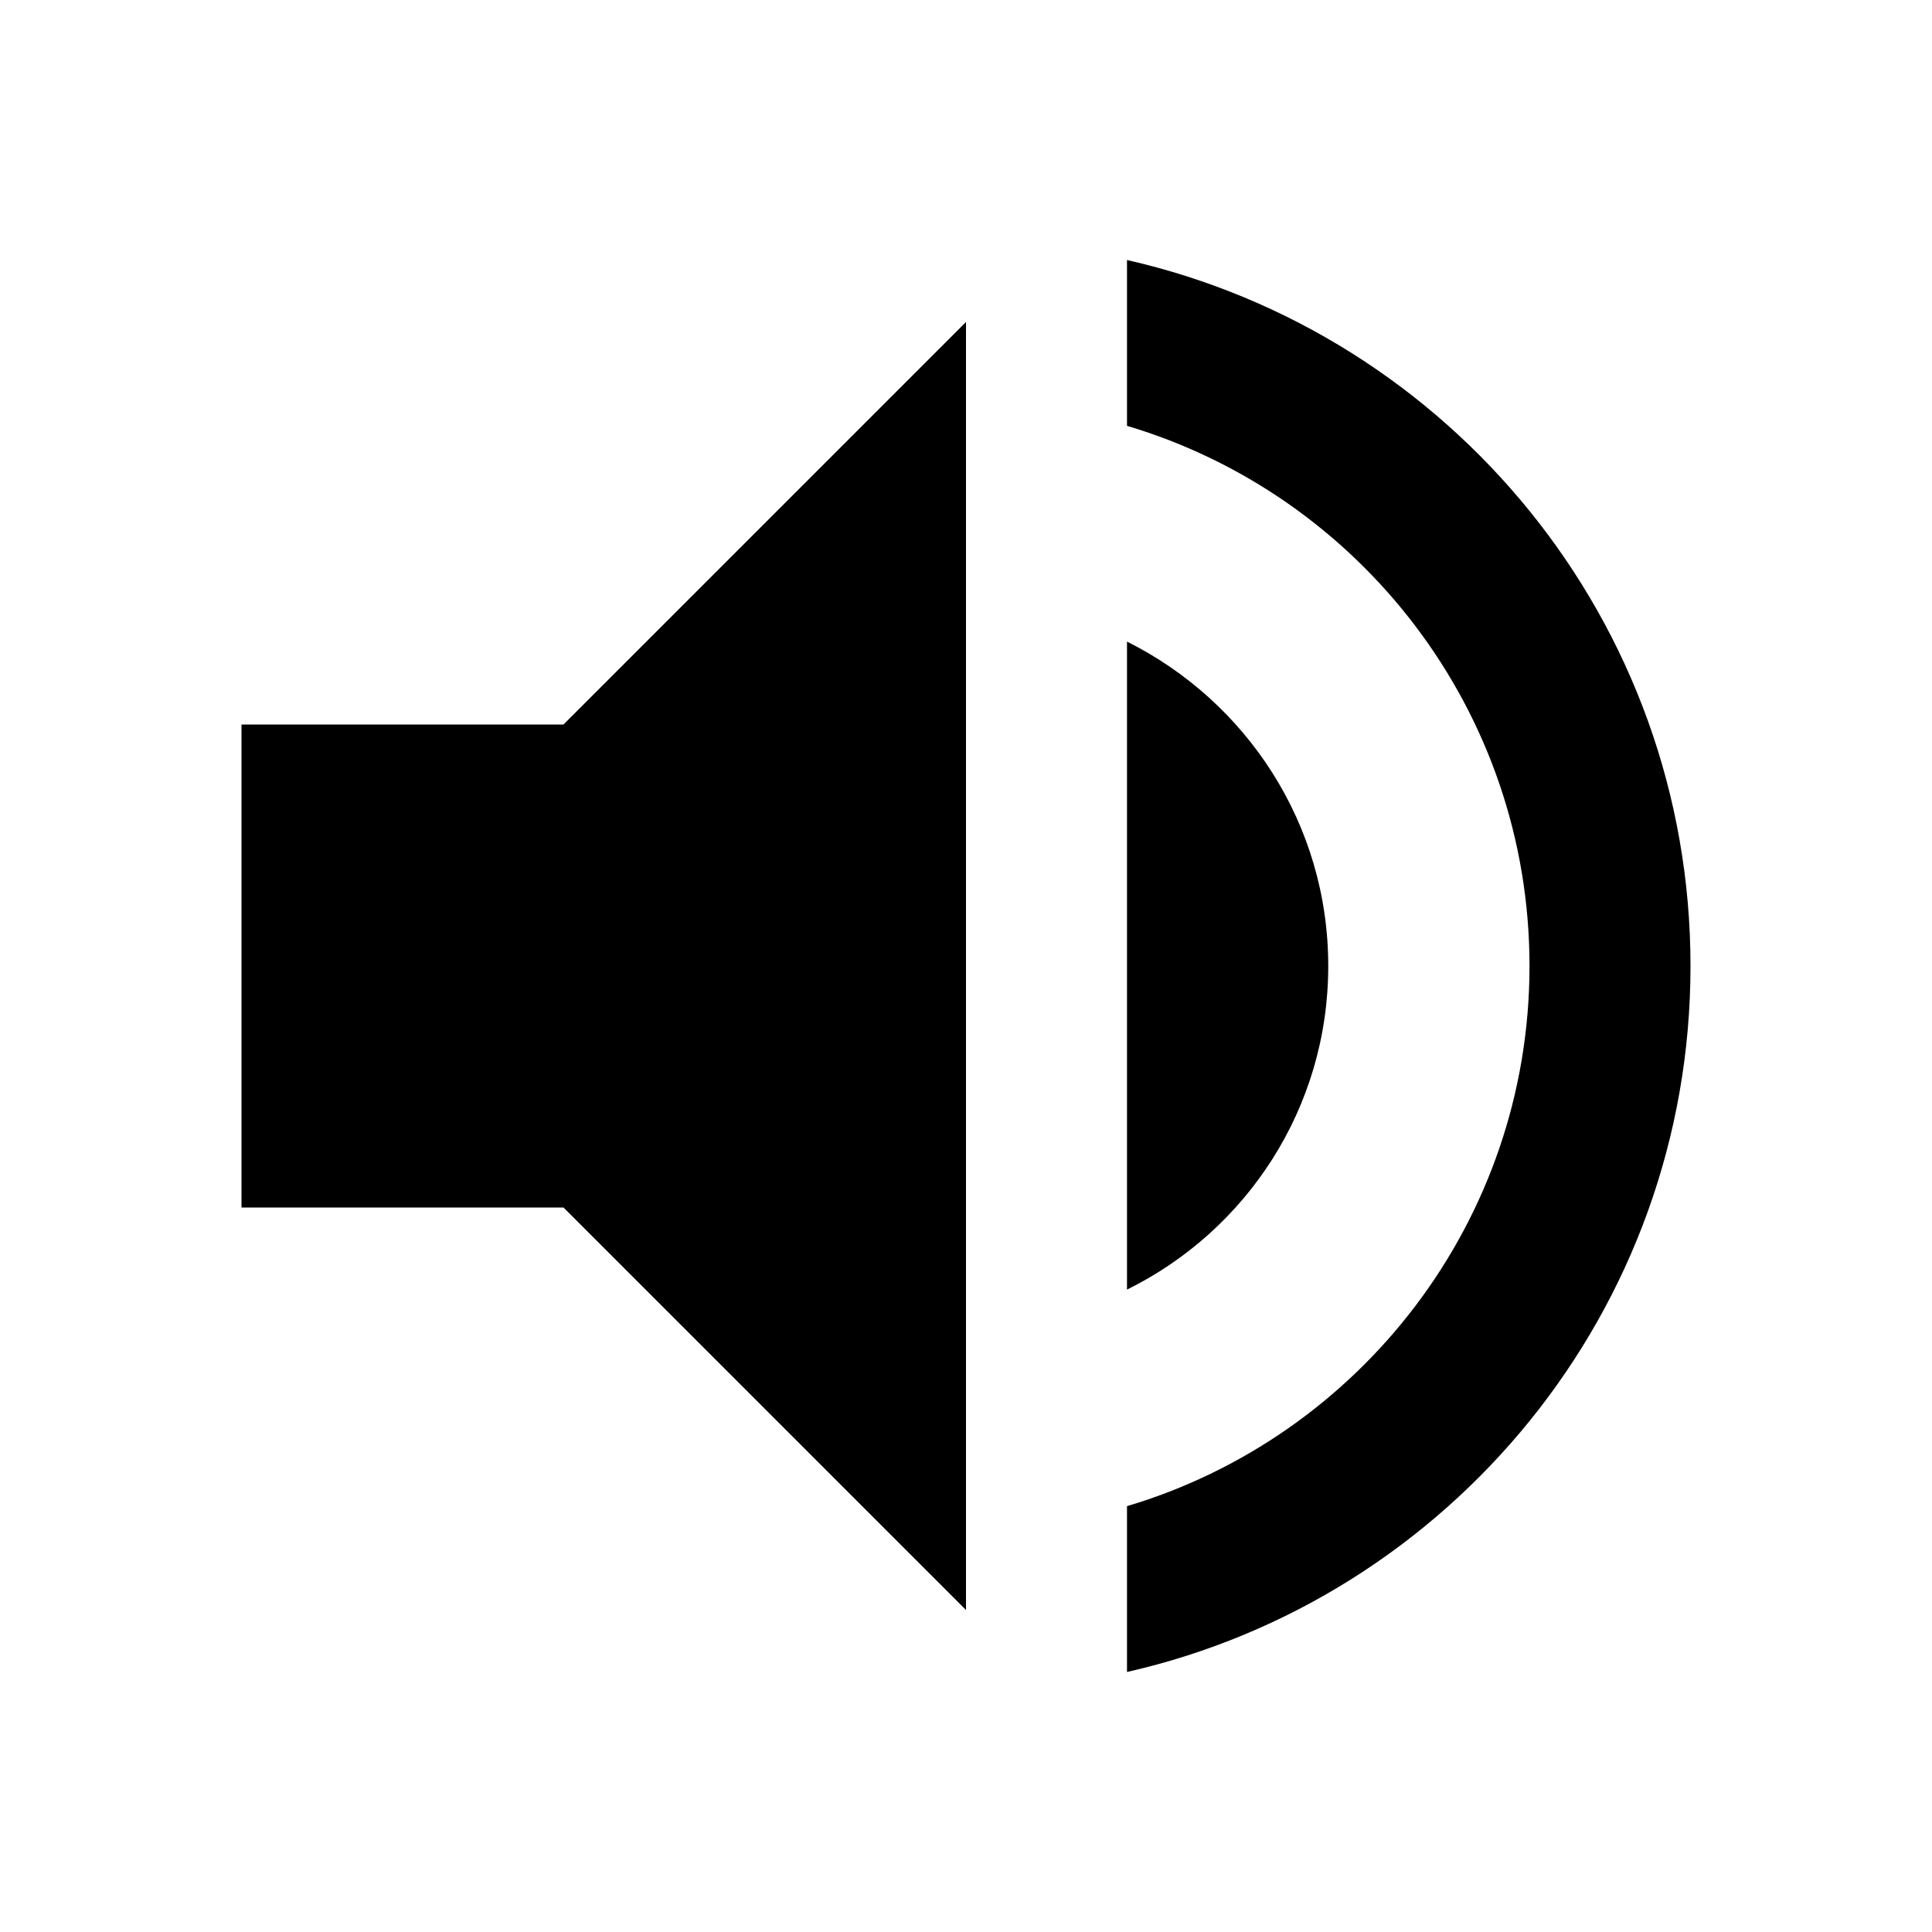
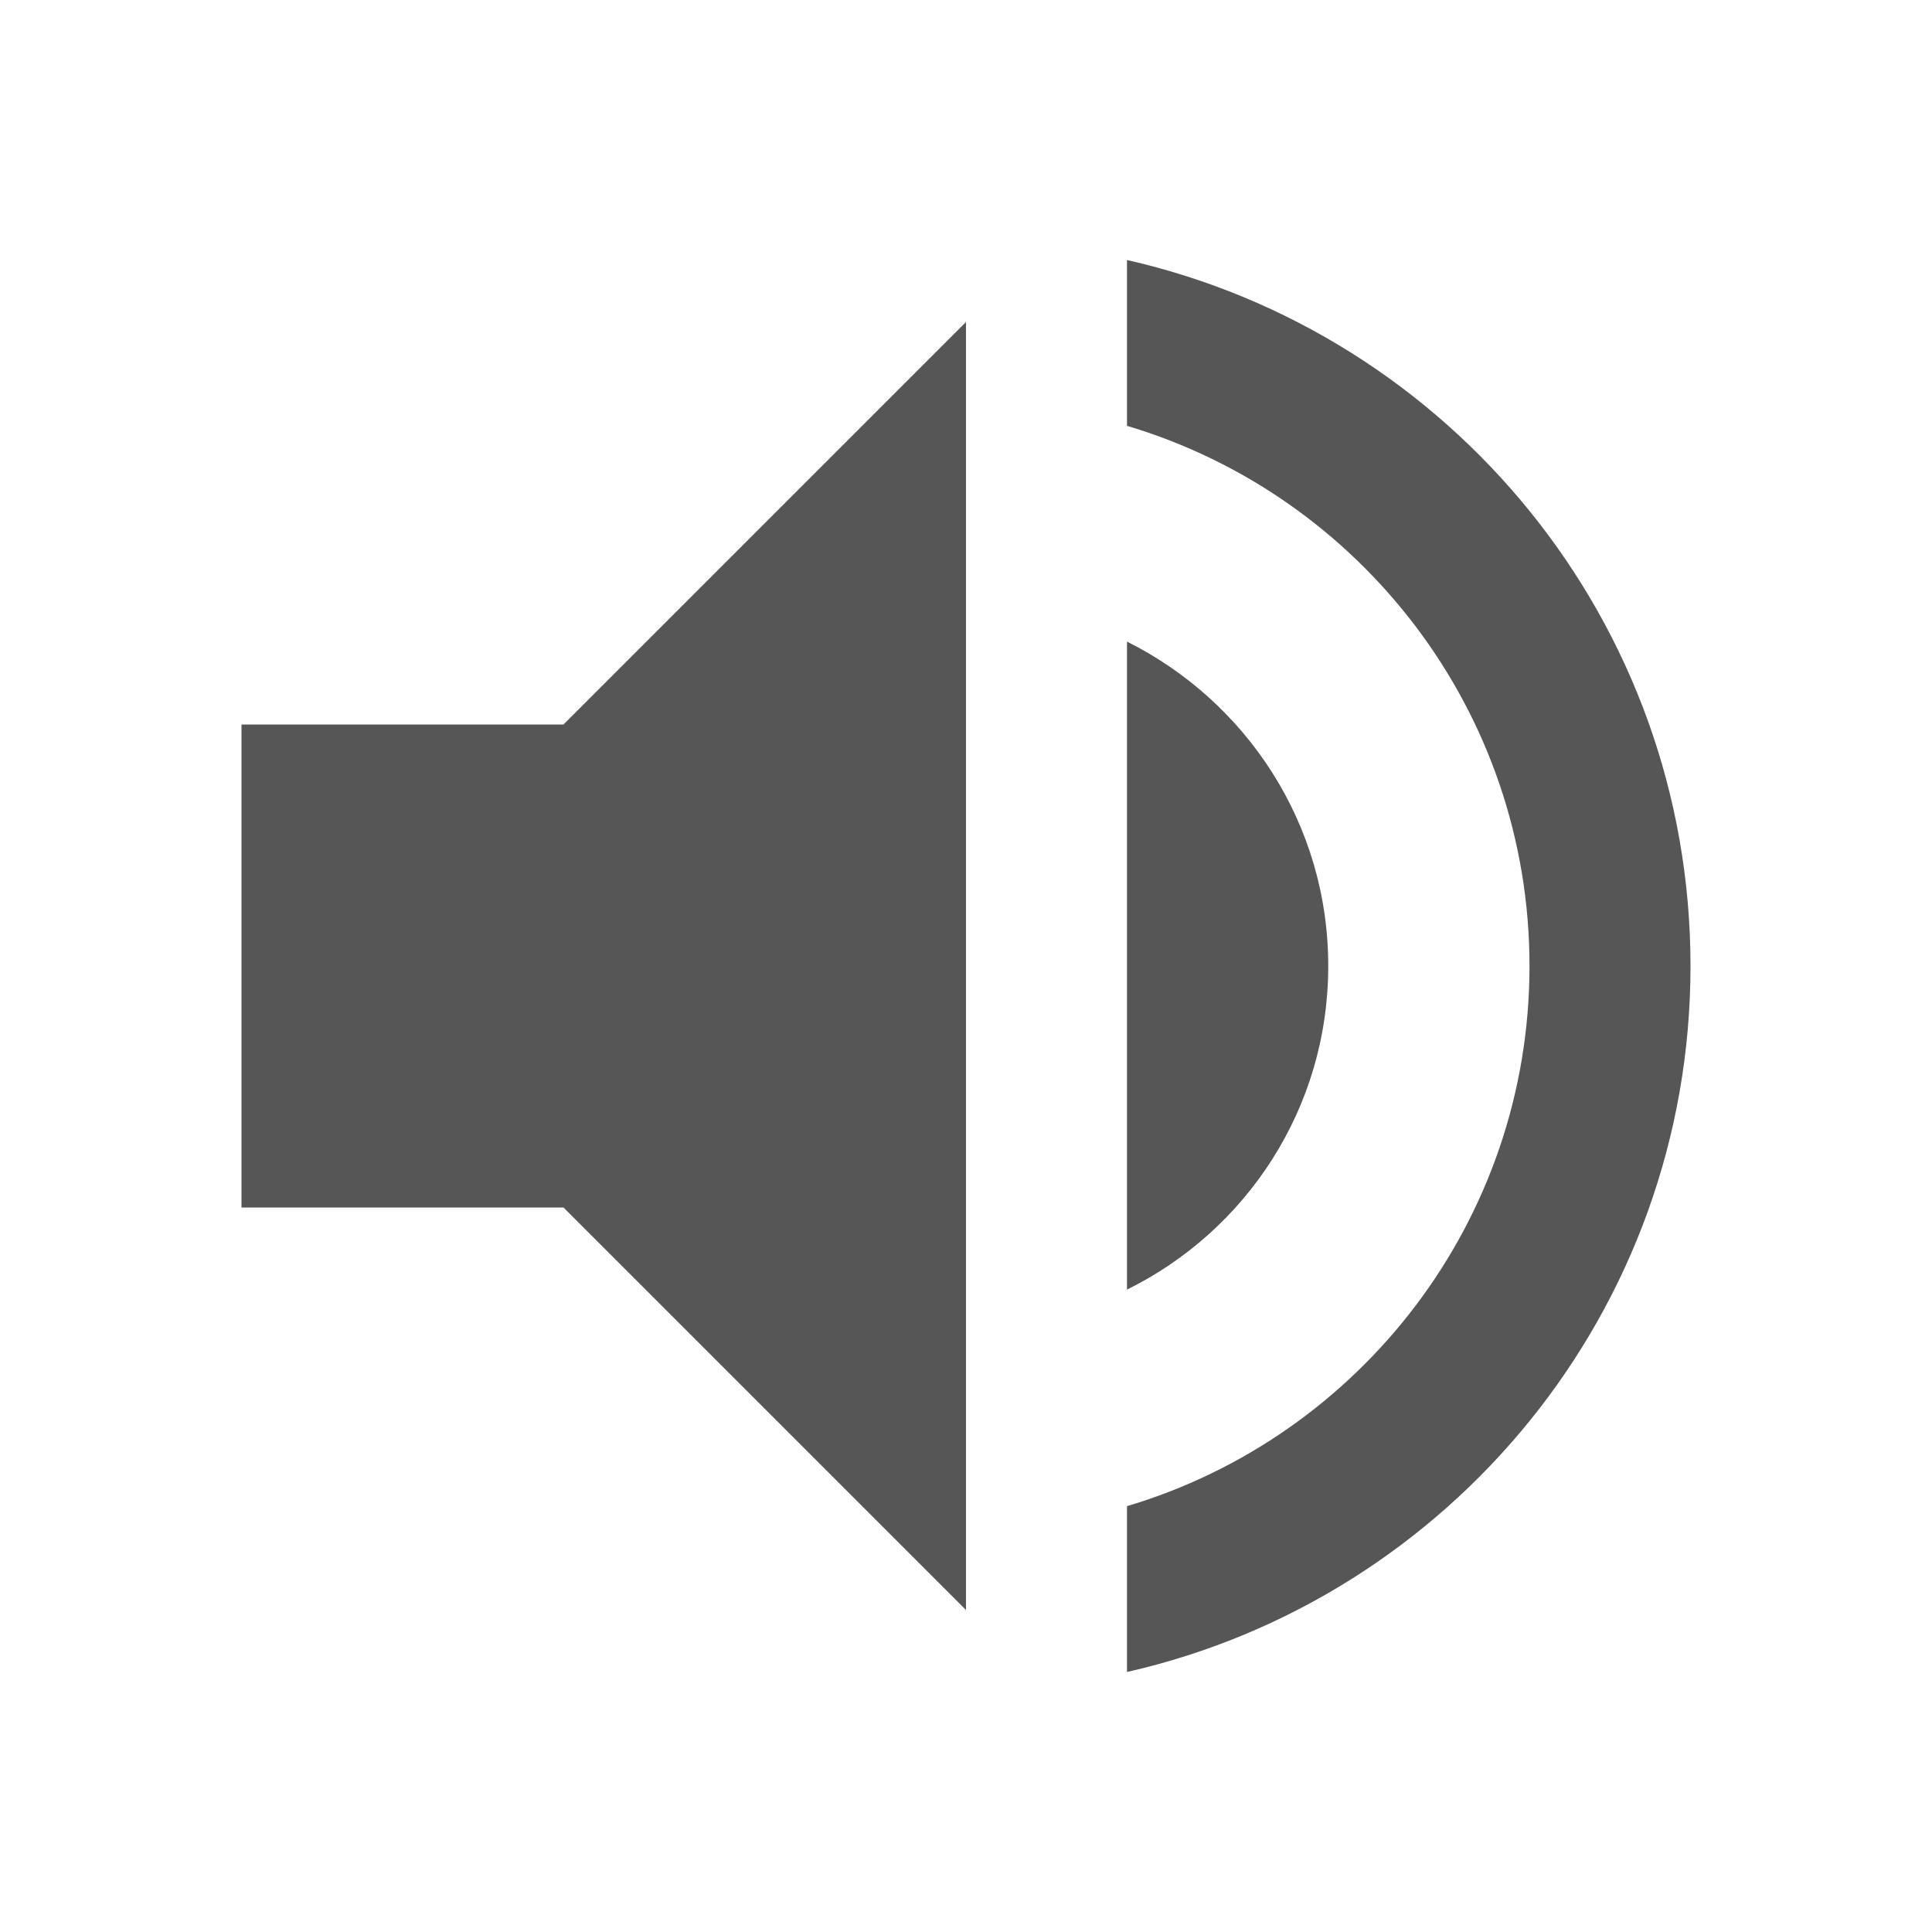
- <svg xmlns="http://www.w3.org/2000/svg" height="24px" viewBox="0 0 24 24" width="24px" fill="#000000">
+ <svg xmlns="http://www.w3.org/2000/svg" height="24px" viewBox="0 0 24 24" width="24px" fill="#565656">
  <path d="M0 0h24v24H0z" fill="none" />
  <path d="M3 9v6h4l5 5V4L7 9H3zm13.5 3c0-1.77-1.02-3.29-2.5-4.03v8.05c1.48-.73 2.5-2.25 2.5-4.02zM14 3.23v2.06c2.89.86 5 3.54 5 6.71s-2.11 5.85-5 6.71v2.06c4.01-.91 7-4.49 7-8.77s-2.99-7.86-7-8.77z" />
</svg>
